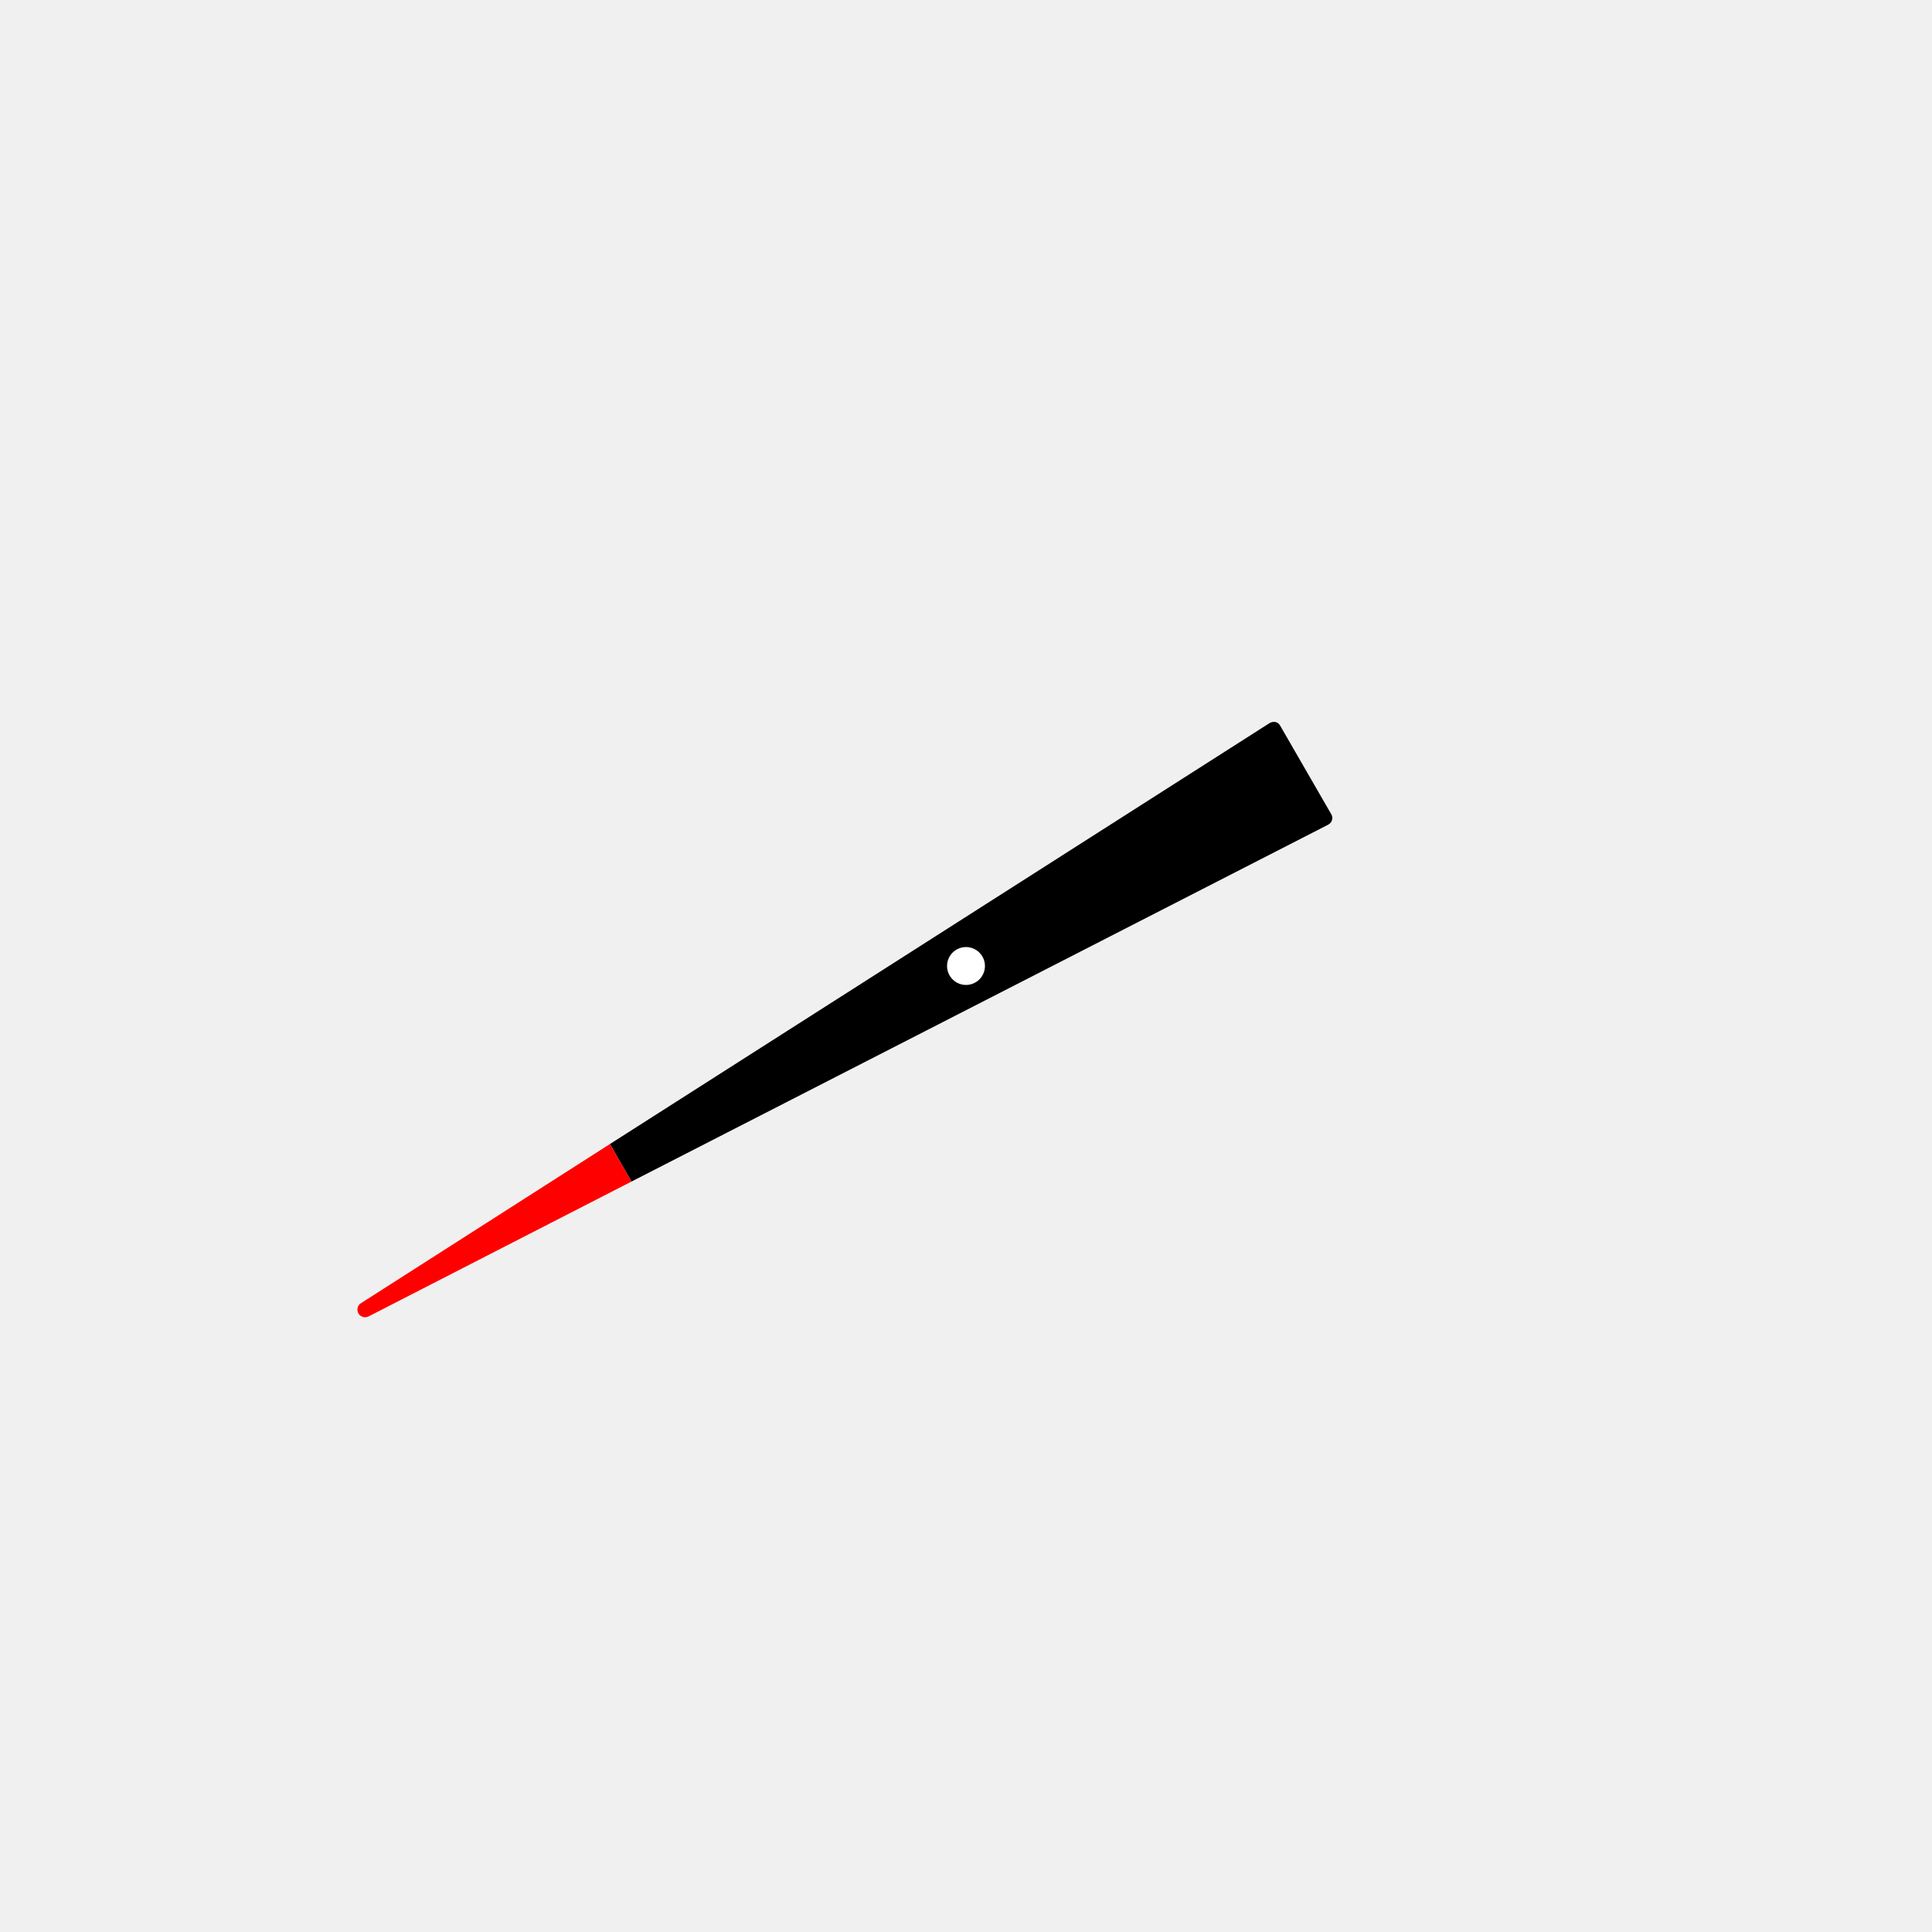
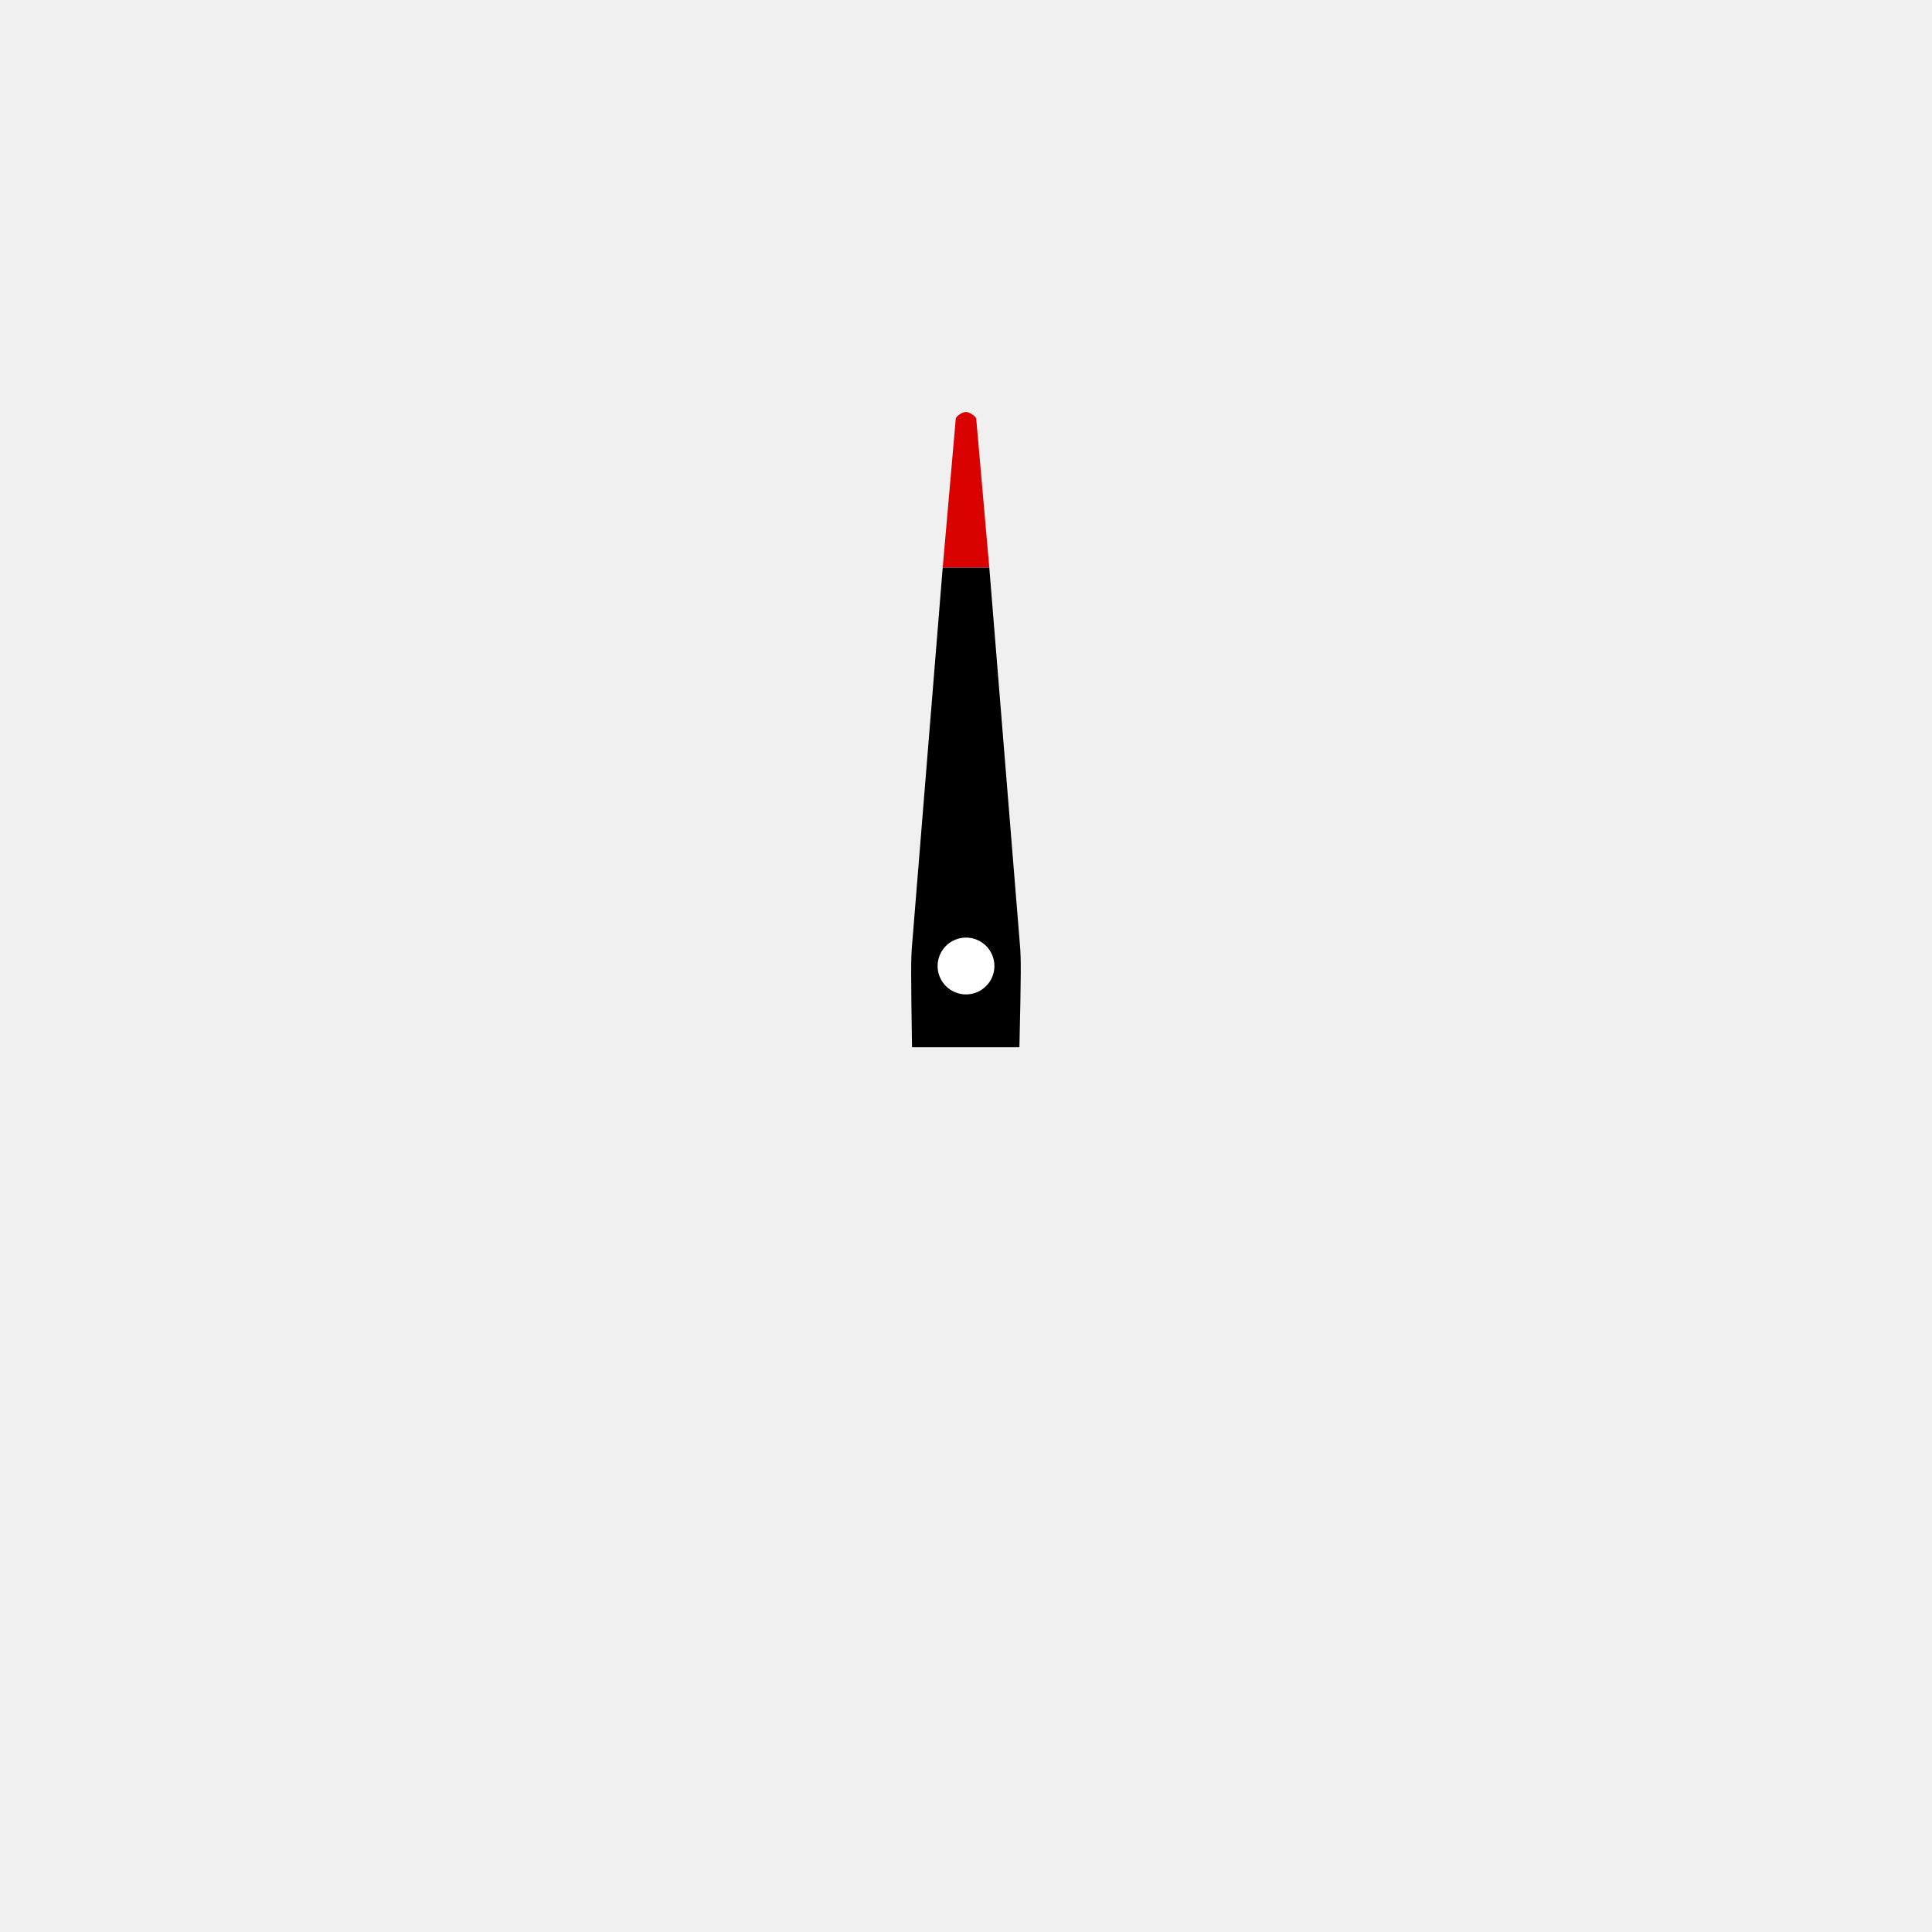
- <svg xmlns="http://www.w3.org/2000/svg" version="1.2" baseProfile="tiny" id="Calque_1" x="0px" y="0px" width="510px" height="510px" viewBox="0 0 510 510" xml:space="preserve">
+ <svg xmlns="http://www.w3.org/2000/svg" version="1.2" baseProfile="tiny" id="Calque_1" x="0px" y="0px" width="340px" height="340px" viewBox="0 0 340 340" xml:space="preserve">
  <g>
+     <circle fill="none" cx="170" cy="170" r="4.3" />
+     <circle id="center-hour-small_2_" fill="none" cx="170" cy="170" r="170" />
    <g>
-       <path d="M350.6,217.7c0.5-0.3,0.9-0.7,1-1.2c0.2-0.5,0.1-1.1-0.2-1.6l-13.5-23.4c-0.3-0.5-0.7-0.8-1.2-0.9c0,0,0,0,0,0    c-0.5-0.1-1.1,0-1.6,0.3L161,302l5.7,9.9L350.6,217.7z" />
-       <path fill="#FF0000" d="M94.6,346.7c0.5,0.9,1.7,1.3,2.7,0.8l69.4-35.6L161,302l-65.7,42C94.4,344.5,94.1,345.7,94.6,346.7z" />
+       <g>
+         <path fill="#DA0200" d="M171.8,73.7c0-0.4-1.2-1.2-1.8-1.2c-0.7,0-1.8,0.8-1.8,1.2l-2.3,26.2l8.2,0L171.8,73.7z" />
+       </g>
+       <path d="M179.5,166.4l-5.4-66.5l-8.2,0l-5.4,66.5c-0.2,2.4-0.2,4.8,0,17.9l18.9,0C179.7,171.2,179.7,168.8,179.5,166.4z" />
+       <circle fill="#FFFFFF" cx="170" cy="170" r="5" />
    </g>
-     <circle id="center-speed" fill="none" cx="255" cy="255" r="255" />
-     <circle id="_x3C_ellipse_x3E_" fill="#FFFFFF" cx="255" cy="255" r="5" />
  </g>
</svg>
